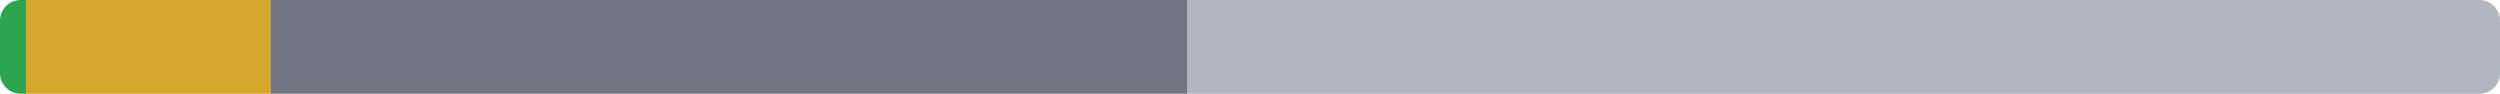
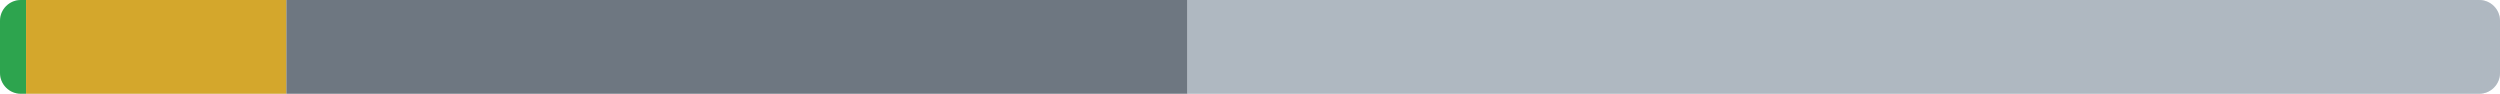
- <svg xmlns="http://www.w3.org/2000/svg" width="480" height="18" viewBox="0 0 480 18" role="img" aria-label="All tracked modules: 2 ported, 17 partial, 64 blocked, 92 not started of 175 modules">
+ <svg xmlns="http://www.w3.org/2000/svg" width="480" height="18" viewBox="0 0 480 18" role="img" aria-label="All tracked modules: 2 ported, 18 partial, 63 blocked, 92 not started of 175 modules">
  <clipPath id="r">
    <rect width="480" height="18" rx="4" />
  </clipPath>
  <g clip-path="url(#r)">
    <rect width="480" height="18" fill="#8c959f" fill-opacity="0.25" />
    <rect x="0" width="5" height="18" fill="#2da44e" />
-     <rect x="5" width="47" height="18" fill="#d4a72c" />
-     <rect x="52" width="176" height="18" fill="#6e7781" />
+     <rect x="5" width="50" height="18" fill="#d4a72c" />
+     <rect x="55" width="173" height="18" fill="#6e7781" />
    <rect x="228" width="252" height="18" fill="#afb8c1" />
  </g>
</svg>
